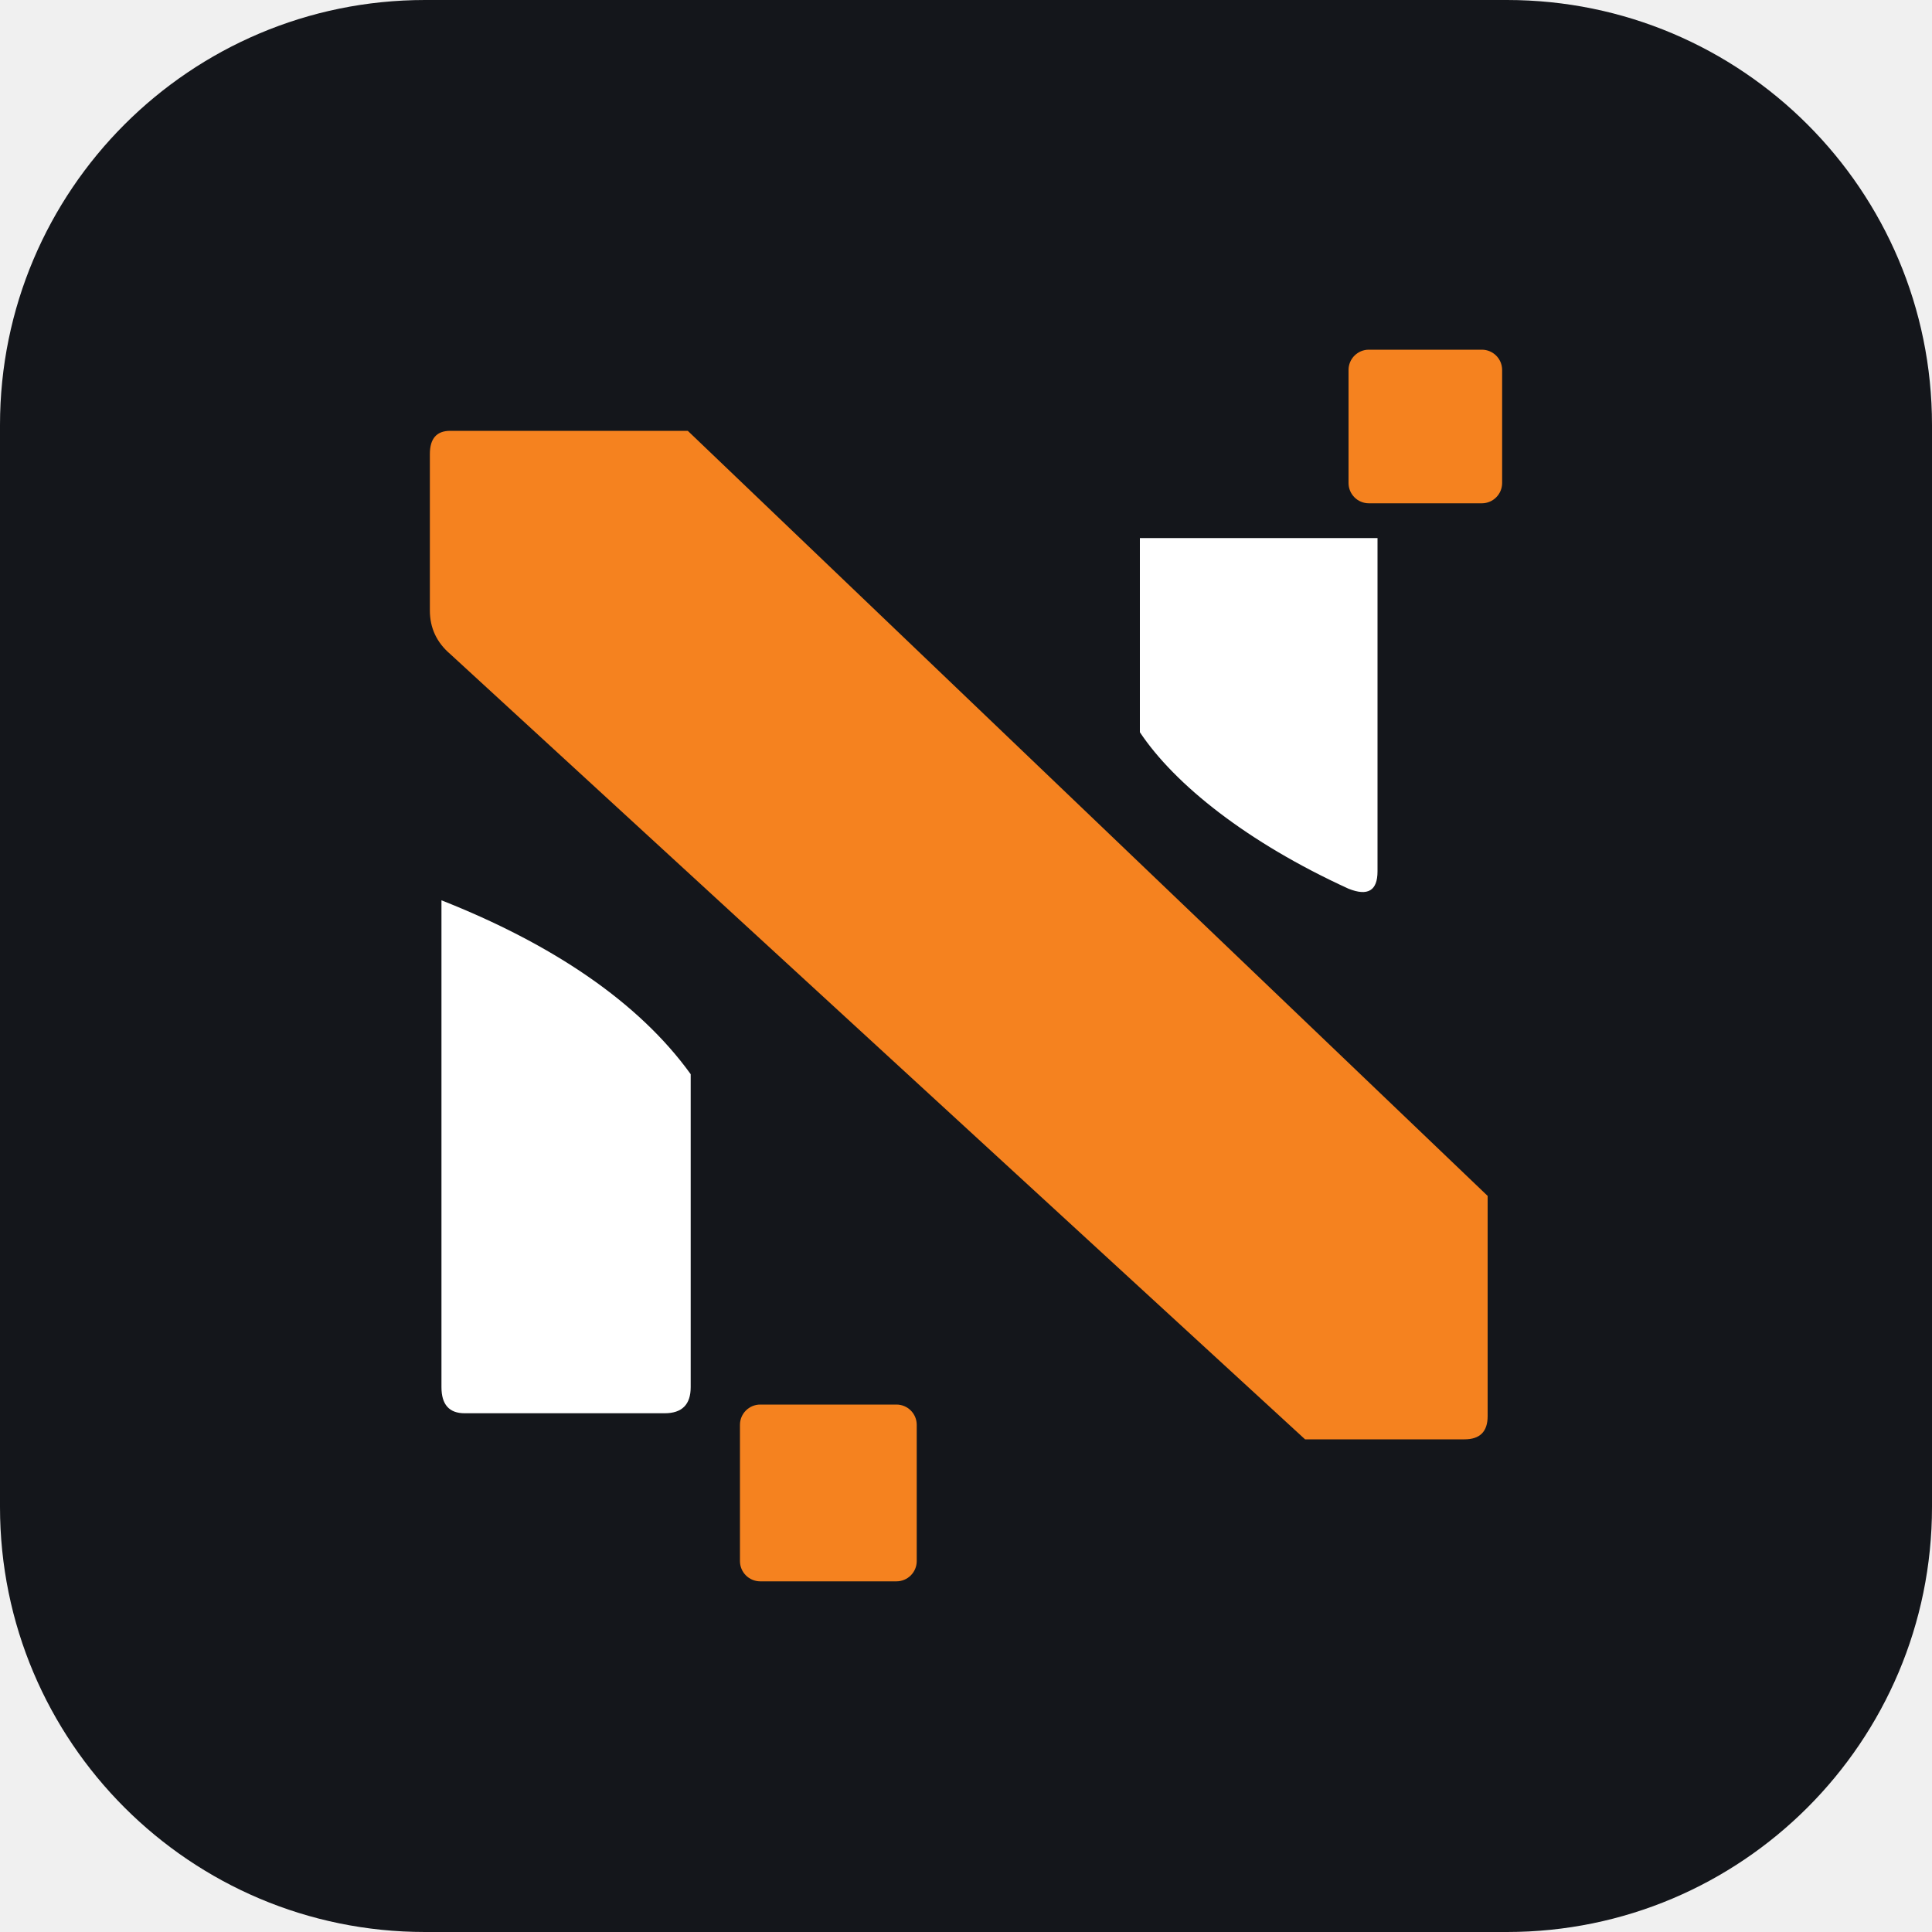
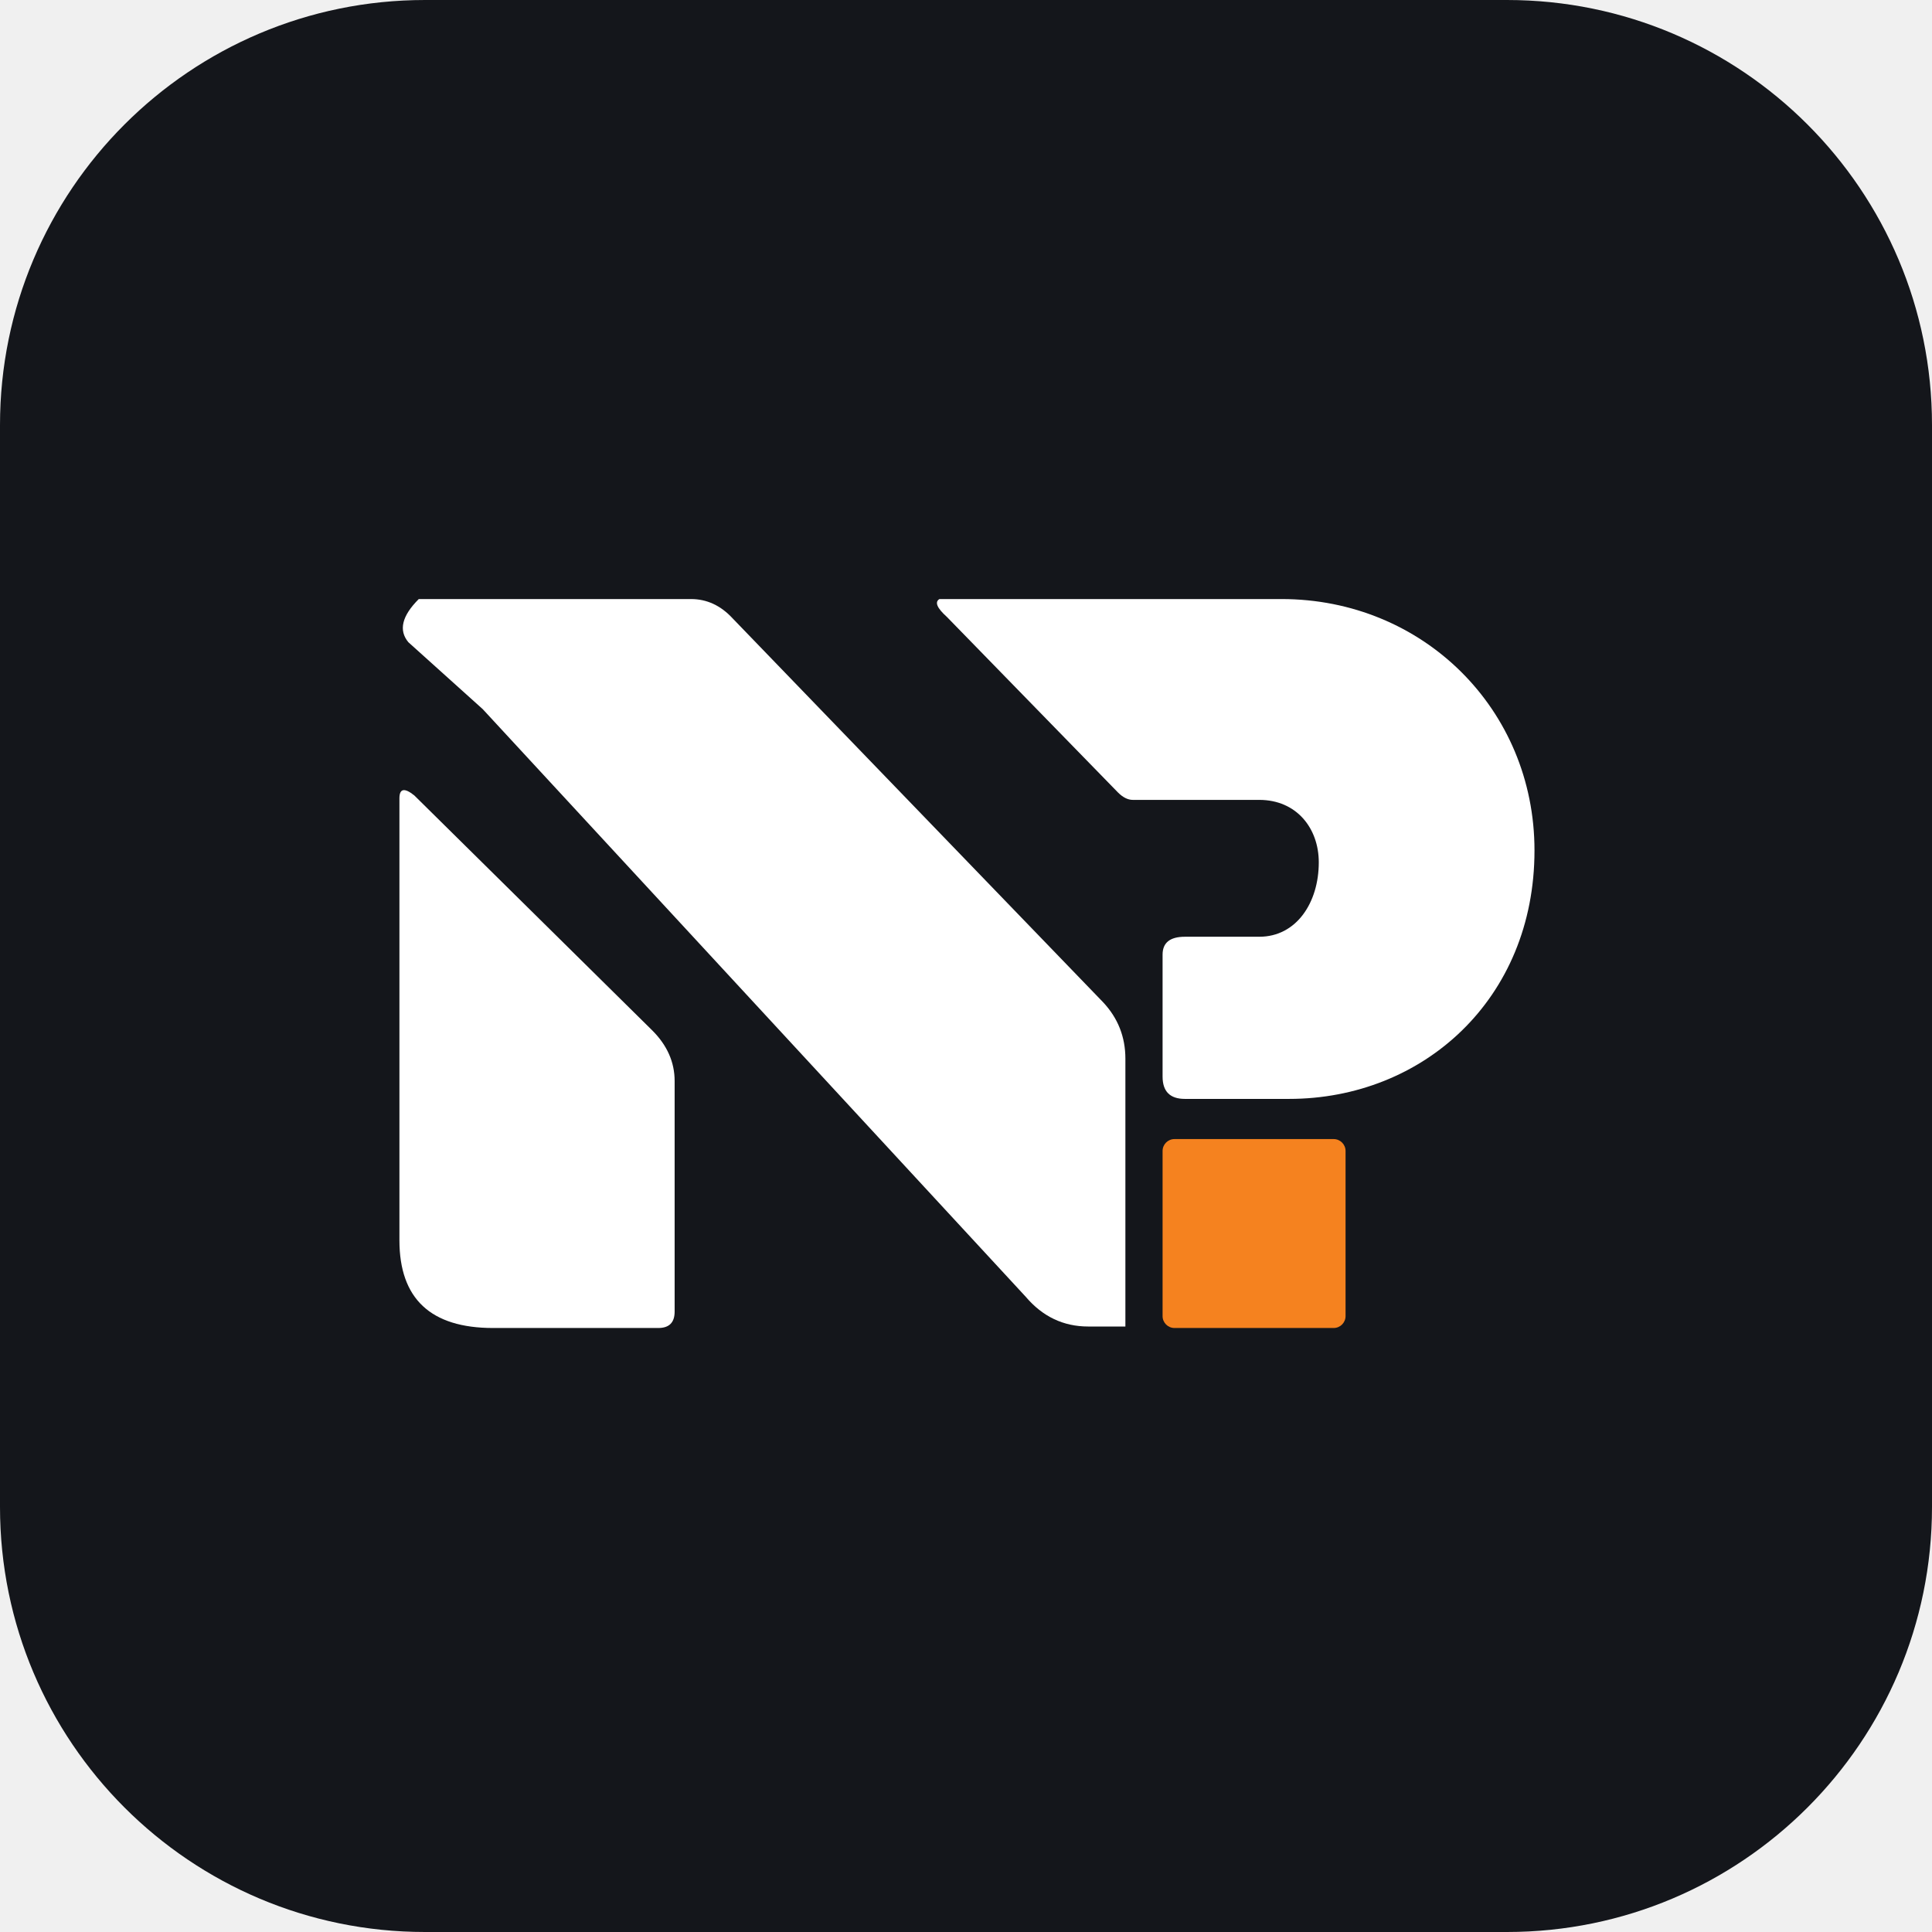
<svg xmlns="http://www.w3.org/2000/svg" viewBox="0 0 100 100" fill="none">
  <rect width="100" height="100" rx="22" fill="#14161B" />
-   <g transform="translate(0.8 3.1) scale(0.15)">
-     <path d="M150 128H232L508 392V468Q508 476 500 476H445L150 205Q143 199 143 190V136Q143 128 150 128Z" fill="#F5821F" />
-     <path d="M147 290C185 305 215 325 233 350V458Q233 467 224 467H155Q147 467 147 458Z" fill="#FFFFFF" />
-     <path d="M388 165H470V280Q470 290 460 286C425 270 400 250 388 232Z" fill="#FFFFFF" />
-     <rect x="460" y="100" width="53" height="53" rx="7" fill="#F5821F" />
-     <rect x="250" y="464" width="61" height="61" rx="7" fill="#F5821F" />
+   <g transform="translate(0.5 0.9) scale(0.077)">
+     <path d="M275 391H458Q474 391 486 404L735 662Q750 678 750 700V880H725Q700 880 683 860L318 465 268 420Q258 408 275 391Z" fill="#FFFFFF" />
+     <path d="M262 525Q262 515 272 523L432 681Q447 696 447 715V870Q447 881 436 881H325Q262 881 262 822Z" fill="#FFFFFF" />
+     <path d="M625 391H855C950 391 1025 465 1025 560C1025 660 950 727 860 727H790Q775 727 775 712V630Q775 618 790 618H840C865 618 880 595 880 568C880 545 865 526 840 526H755Q750 526 745 521L630 403Q620 394 625 391Z" fill="#FFFFFF" />
+     <rect x="775" y="754" width="123" height="127" rx="8" fill="#F5821F" />
  </g>
</svg>
